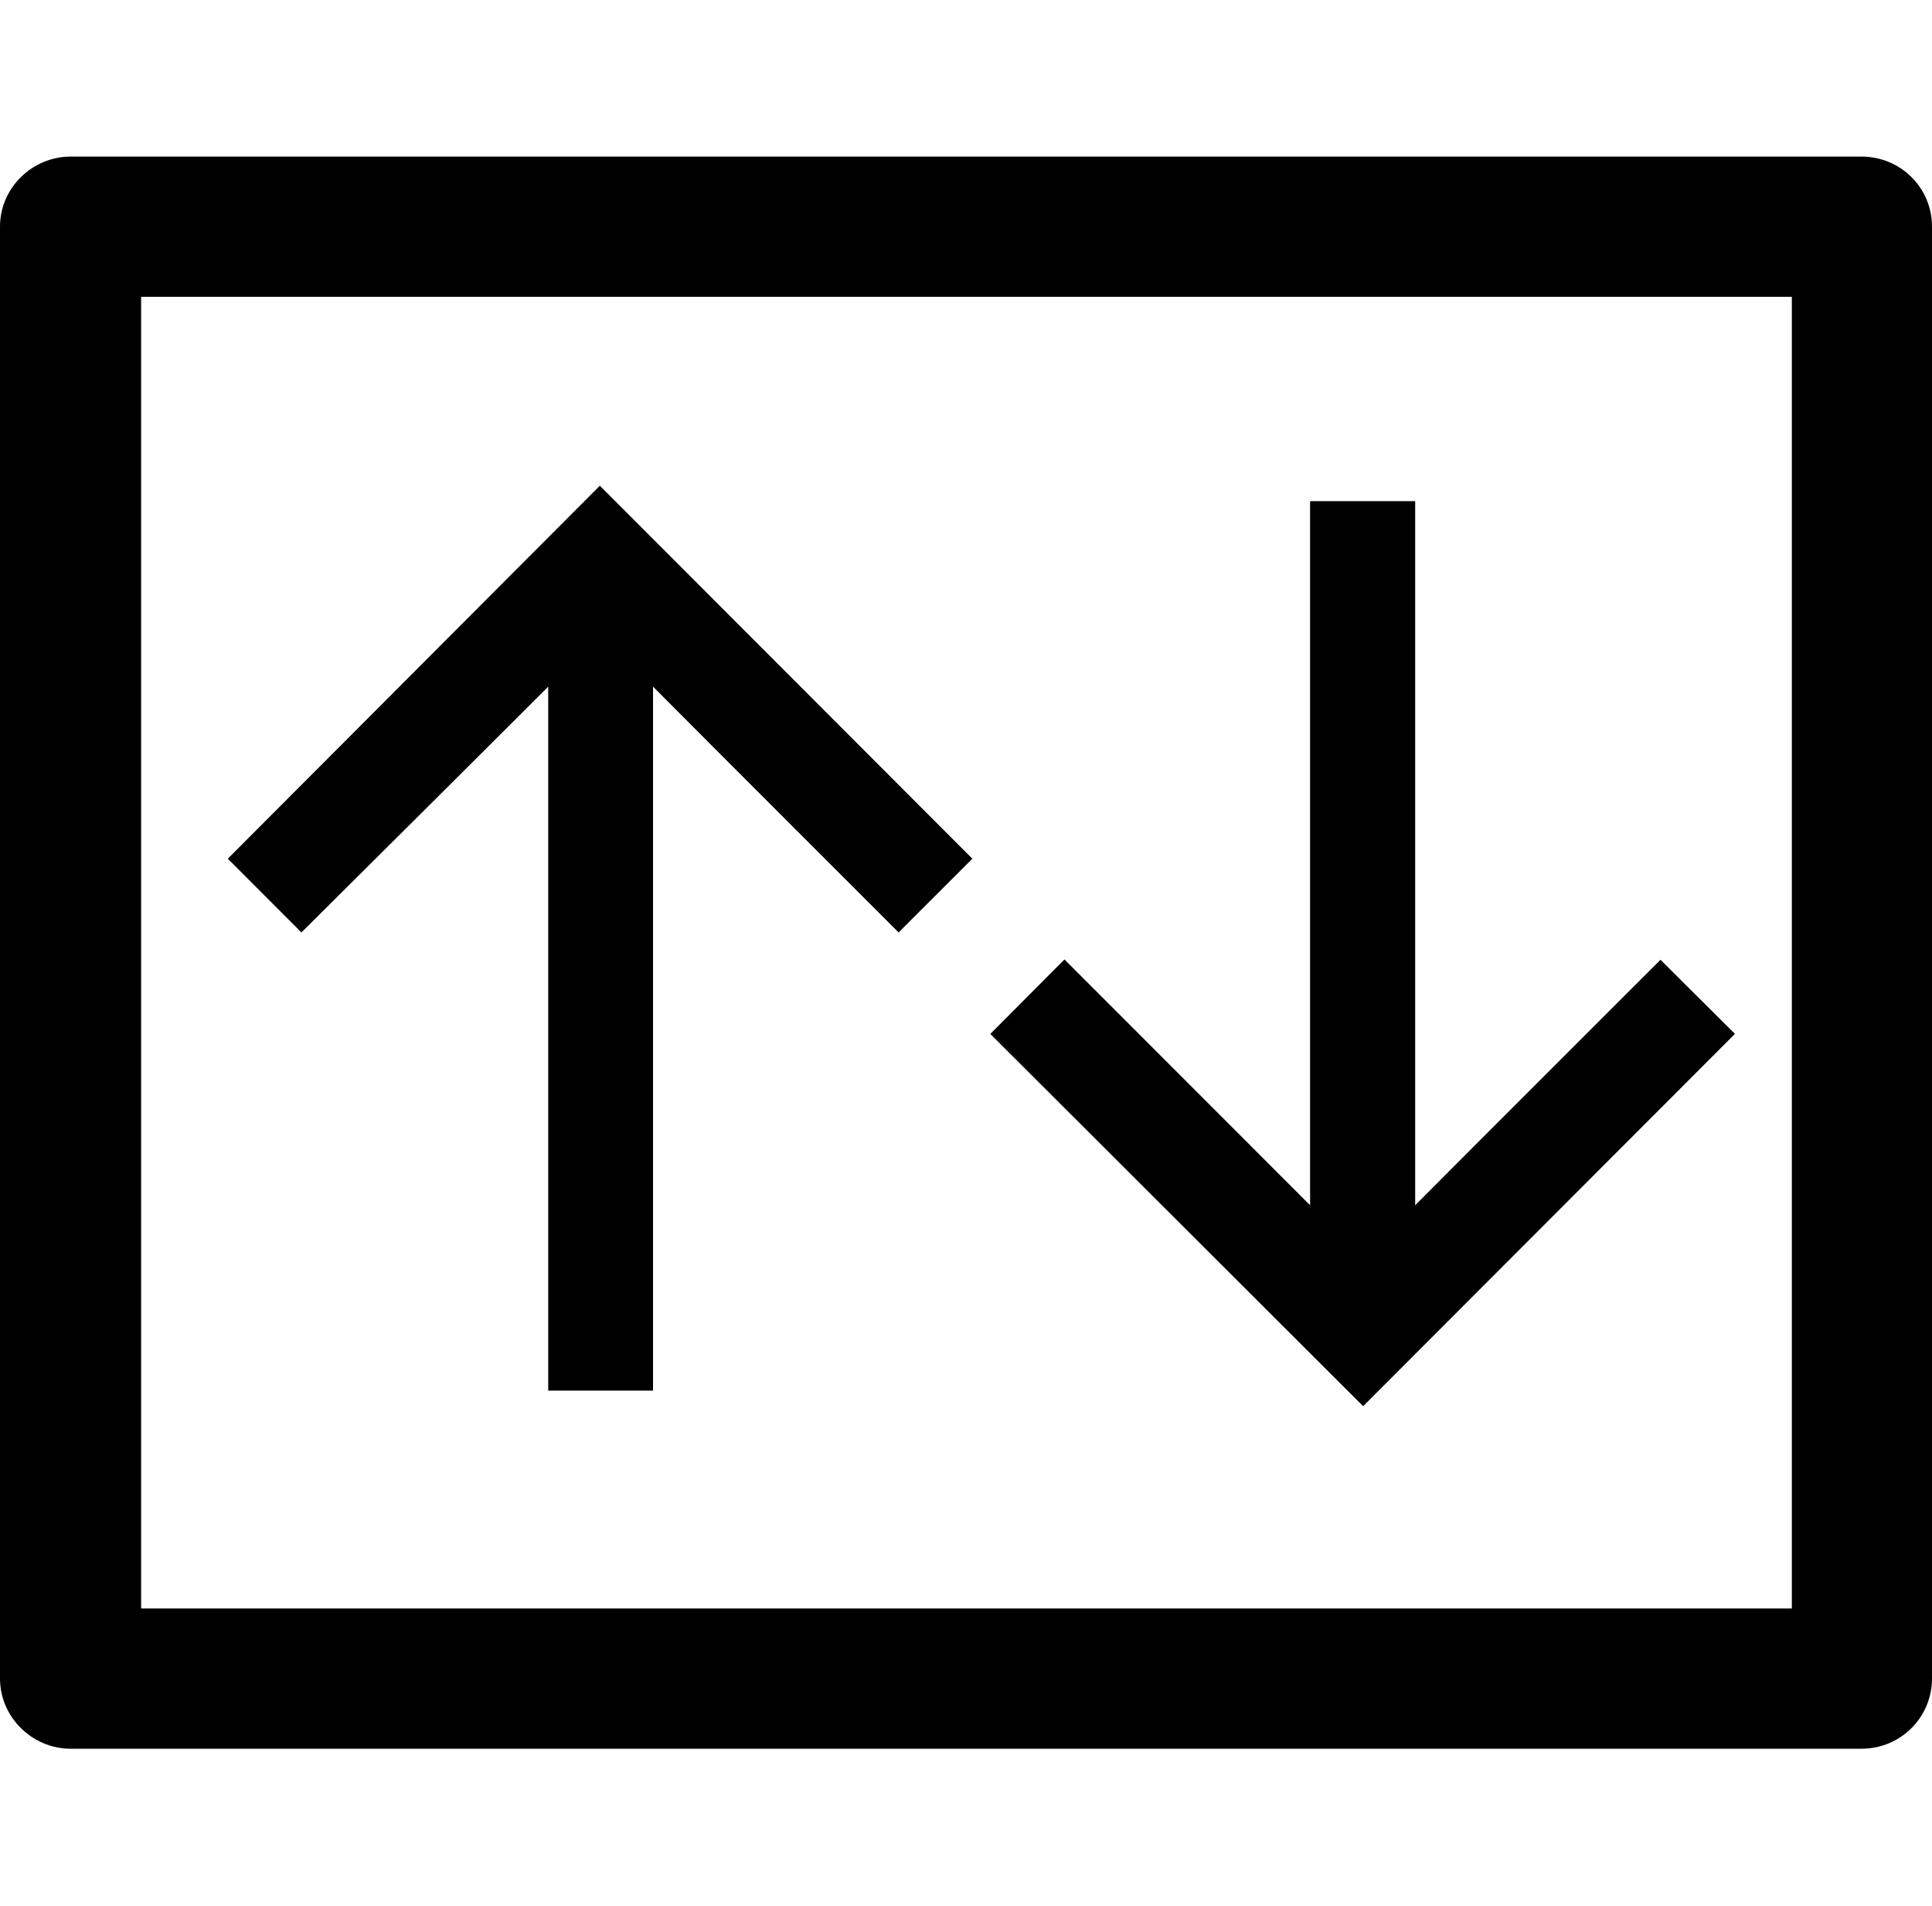
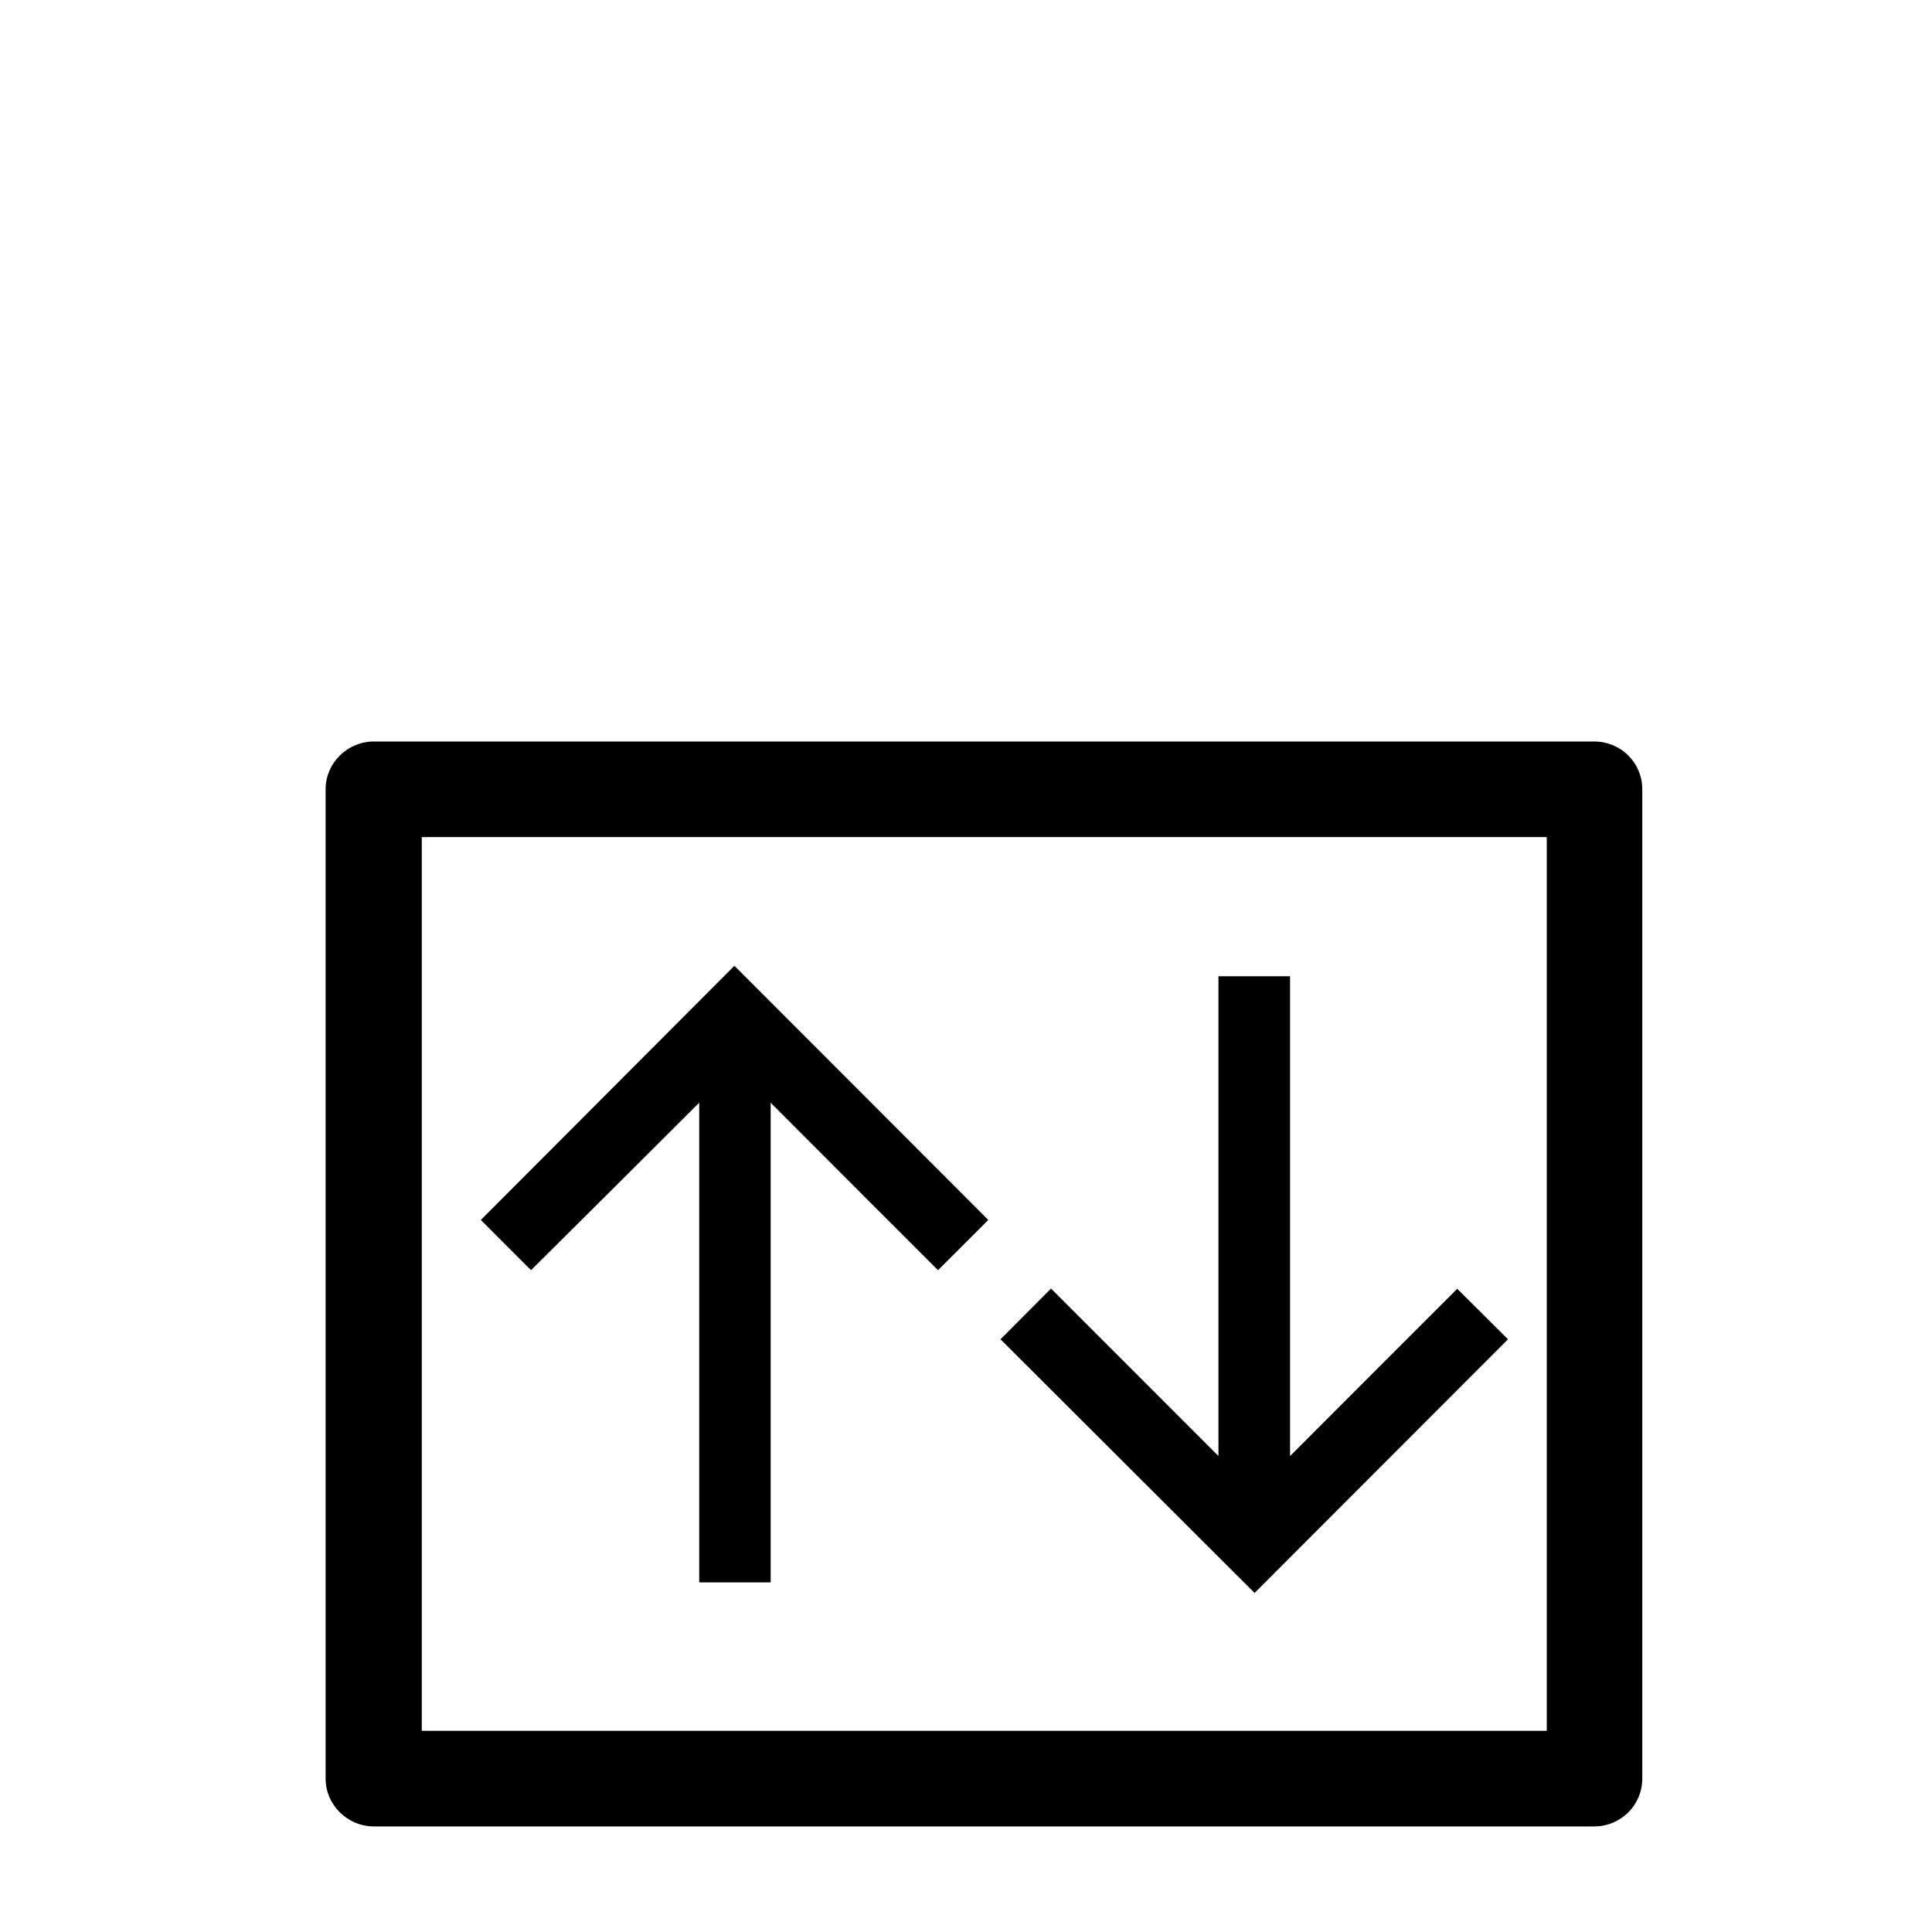
- <svg xmlns="http://www.w3.org/2000/svg" version="1.0" x="0px" y="0px" width="30.668px" height="30.24px" viewBox="0 0 30.668 30.24" enable-background="new 0 0 30.668 30.24" xml:space="preserve">
+ <svg xmlns="http://www.w3.org/2000/svg" version="1.0" x="0px" y="0px" width="45px" height="45px" viewBox="0 0 45 45" enable-background="new 0 0 45 45" xml:space="preserve">
  <g id="Layer_9" display="none">
    <g display="inline">
-       <path d="M13.842,19.963c0,0,0-2.237,0-2.685c0-1.818,0.301-2.537,2.332-3.885c1.062-0.704,1.753-1.167,1.753-2.21    c0-1.233-0.885-2.151-2.621-2.151c-1.777,0-2.703,1.114-2.703,2.781c0,0.408,0,1.125,0,1.125H9.486c0,0,0-1.153,0-1.506    c0-2.679,2.435-5.443,5.819-5.443c3.481,0,5.876,2.385,5.876,5.371c0,1.964-0.82,2.814-3.058,4.463    c-1.048,0.771-1.185,0.9-1.185,2.01c0,0.328,0,2.13,0,2.13H13.842z" />
-       <rect x="13.842" y="21.148" width="3.119" height="3.104" />
-       <path d="M27.6,28.098H3.068c-0.392,0-0.71-0.318-0.71-0.71V2.852c0-0.392,0.318-0.71,0.71-0.71H27.6c0.392,0,0.71,0.318,0.71,0.71    v24.536C28.31,27.78,27.992,28.098,27.6,28.098z M3.778,26.678H26.89V3.562H3.778V26.678z" />
+       <path d="M21.425,34.749c0,0,0-2.237,0-2.685c0-1.818,0.301-2.537,2.332-3.885c1.062-0.704,1.753-1.167,1.753-2.21    c0-1.233-0.885-2.151-2.621-2.151c-1.777,0-2.703,1.114-2.703,2.781c0,0.408,0,1.125,0,1.125H17.07c0,0,0-1.153,0-1.506    c0-2.679,2.435-5.443,5.819-5.443c3.481,0,5.876,2.385,5.876,5.371c0,1.964-0.82,2.814-3.058,4.463    c-1.048,0.771-1.185,0.9-1.185,2.01c0,0.328,0,2.13,0,2.13H21.425z" />
+       <rect x="21.425" y="35.934" width="3.119" height="3.104" />
+       <path d="M35.183,42.884H10.652c-0.392,0-0.71-0.318-0.71-0.71V17.638c0-0.392,0.318-0.71,0.71-0.71h24.531    c0.392,0,0.71,0.318,0.71,0.71v24.536C35.893,42.565,35.575,42.884,35.183,42.884z M11.362,41.464h23.111V18.348H11.362V41.464z" />
    </g>
  </g>
  <g id="Layer_8" display="none">
    <g display="inline">
-       <path d="M7.043,18.928c0,0,0.267,0.022,0.267,0.111c0,0.244,0,7.82,0,7.82s0.017,0.053,0.052,0.053c0.194,0,0.862,0,0.885,0    c0.036,0,0.036-0.047,0.036-0.047s0.731-7.554,0.835-7.833c0,0,0.011-0.059,0.094-0.059c0.136,0,0.901,0.008,1.266,0    c0.064,0,0.079-0.045,0.064-0.064c-0.013-0.097-1.754-6.508-1.784-6.875c-0.012-0.188,0.141-0.973,0.24-1.2    c0.081-0.223,0.214-0.208,0.313-0.114c0.123,0.114,1.895,4.986,1.981,5.091c0.082,0.108,0.956-0.149,0.956-0.302    c-0.009-0.15-2.062-7.291-2.291-7.67C9.739,7.487,8.512,7.271,7.11,7.271H7.043H7.035H6.968c-1.403,0-2.638,0.216-2.846,0.569    c-0.233,0.38-2.282,7.52-2.282,7.67c-0.009,0.152,0.866,0.41,0.952,0.302c0.086-0.105,1.852-4.977,1.971-5.091    c0.108-0.095,0.227-0.109,0.322,0.114c0.088,0.227,0.251,1.012,0.235,1.2c-0.027,0.366-1.782,6.777-1.803,6.875    c-0.003,0.019,0.005,0.064,0.073,0.064c0.365,0.008,1.136,0,1.28,0c0.077,0,0.091,0.059,0.091,0.059    c0.102,0.28,0.832,7.833,0.832,7.833s0,0.047,0.037,0.047c0.031,0,0.693,0,0.884,0c0.034,0,0.054-0.053,0.054-0.053    s0-7.576,0-7.82c0-0.089,0.266-0.111,0.266-0.111H7.043" />
-       <path d="M5.863,3.801C5.54,4.168,5.49,4.728,5.527,5.252c0.084,1.012,0.51,1.938,1.748,1.769c1.38-0.197,1.696-2.674,0.646-3.436    C7.592,3.341,7.201,3.328,6.747,3.328C6.385,3.422,6.111,3.521,5.863,3.801" />
-       <path d="M22.534,3.801c-0.322,0.367-0.372,0.935-0.34,1.459c0.091,1.004,0.513,1.941,1.75,1.761    c1.38-0.197,1.696-2.674,0.653-3.436c-0.333-0.244-0.723-0.257-1.188-0.257C23.059,3.422,22.786,3.521,22.534,3.801" />
-       <path d="M20.74,7.853c-0.349,0.546-0.488,1.35-0.649,1.988c-0.402,1.661-0.769,3.372-1.081,5.081    c-0.067,0.366-0.355,1.328-0.214,1.674c0.025,0.03,0.047,0.056,0.071,0.086c0.153,0.092,1.01,0.322,1.175,0.164    c0.251-0.23,0.292-0.882,0.388-1.209c0.384-1.492,0.77-2.987,1.147-4.476c0.009,0,0.009,0,0.024,0    c0.106,0.757,0.22,1.52,0.333,2.279c-0.769,4.479-2.301,13.463-2.301,13.463s1.236,0,1.849,0c0.766-3.136,1.525-6.283,2.28-9.434    c0.014,0,0.018,0,0.021,0c0.771,3.105,2.362,9.434,2.362,9.434s1.495,0,1.812,0c-0.197-1.192-0.392-2.394-0.585-3.585    c-0.575-3.303-1.138-6.606-1.7-9.914c0.107-0.744,0.226-1.5,0.335-2.244h0.017c0.117,0.413,0.224,0.824,0.339,1.24    c0.293,1.156,0.582,2.312,0.876,3.469c0.073,0.28,0.114,0.774,0.316,0.985c0.181,0.186,1.049-0.031,1.201-0.167    c0.13-0.107,0.047-0.357,0.027-0.488c-0.379-2.232-0.805-4.517-1.376-6.686c-0.139-0.515-0.227-1.373-0.63-1.76    C26.205,7.201,21.166,7.19,20.74,7.853" />
-       <path d="M16.046,26.913V3.408c0-0.044-0.044-0.08-0.079-0.08h-1.307c-0.041,0-0.071,0.036-0.071,0.08v23.505H16.046z" />
+       <path d="M14.627,33.714c0,0,0.267,0.022,0.267,0.111c0,0.244,0,7.82,0,7.82s0.017,0.053,0.052,0.053c0.194,0,0.862,0,0.885,0    c0.036,0,0.036-0.048,0.036-0.048s0.731-7.554,0.835-7.833c0,0,0.011-0.059,0.094-0.059c0.136,0,0.901,0.008,1.266,0    c0.064,0,0.079-0.045,0.064-0.064c-0.013-0.097-1.754-6.508-1.784-6.874c-0.012-0.188,0.141-0.974,0.24-1.2    c0.081-0.223,0.214-0.209,0.313-0.114c0.123,0.114,1.895,4.986,1.981,5.091c0.082,0.108,0.956-0.149,0.956-0.302    c-0.009-0.15-2.062-7.29-2.291-7.67c-0.219-0.353-1.445-0.569-2.848-0.569h-0.066h-0.009h-0.066c-1.403,0-2.638,0.217-2.846,0.569    c-0.233,0.38-2.282,7.52-2.282,7.67c-0.009,0.152,0.866,0.41,0.952,0.302c0.086-0.104,1.852-4.977,1.971-5.091    c0.108-0.095,0.227-0.108,0.322,0.114c0.088,0.227,0.251,1.012,0.235,1.2c-0.027,0.366-1.782,6.777-1.803,6.874    c-0.003,0.02,0.005,0.064,0.073,0.064c0.365,0.008,1.136,0,1.28,0c0.077,0,0.091,0.059,0.091,0.059    c0.102,0.279,0.832,7.833,0.832,7.833s0,0.048,0.037,0.048c0.031,0,0.693,0,0.884,0c0.034,0,0.054-0.053,0.054-0.053    s0-7.576,0-7.82c0-0.089,0.266-0.111,0.266-0.111H14.627" />
+       <path d="M13.446,18.587c-0.323,0.366-0.373,0.927-0.336,1.45c0.084,1.013,0.51,1.938,1.748,1.77    c1.38-0.197,1.696-2.674,0.646-3.437c-0.329-0.243-0.721-0.257-1.175-0.257C13.969,18.207,13.694,18.307,13.446,18.587" />
+       <path d="M30.117,18.587c-0.322,0.366-0.372,0.935-0.34,1.459c0.091,1.004,0.513,1.94,1.75,1.761    c1.38-0.197,1.696-2.674,0.653-3.437c-0.333-0.243-0.723-0.257-1.188-0.257C30.643,18.207,30.369,18.307,30.117,18.587" />
+       <path d="M28.323,22.639c-0.349,0.546-0.488,1.35-0.649,1.988c-0.402,1.661-0.769,3.372-1.081,5.08    c-0.067,0.366-0.355,1.328-0.214,1.675c0.025,0.03,0.047,0.056,0.071,0.086c0.153,0.092,1.01,0.321,1.175,0.164    c0.251-0.23,0.292-0.883,0.388-1.209c0.384-1.492,0.77-2.987,1.147-4.477c0.009,0,0.009,0,0.024,0    c0.106,0.757,0.22,1.521,0.333,2.279c-0.769,4.479-2.301,13.464-2.301,13.464s1.236,0,1.849,0c0.766-3.137,1.525-6.283,2.28-9.434    c0.014,0,0.018,0,0.021,0c0.771,3.105,2.362,9.434,2.362,9.434s1.495,0,1.812,0c-0.197-1.192-0.392-2.394-0.585-3.586    c-0.575-3.303-1.138-6.605-1.7-9.913c0.107-0.744,0.226-1.501,0.335-2.244h0.017c0.117,0.413,0.224,0.824,0.339,1.24    c0.293,1.156,0.582,2.312,0.876,3.469c0.073,0.28,0.114,0.774,0.316,0.984c0.181,0.186,1.049-0.03,1.201-0.167    c0.13-0.107,0.047-0.356,0.027-0.487c-0.379-2.232-0.805-4.518-1.376-6.687c-0.139-0.515-0.227-1.372-0.63-1.76    C33.788,21.986,28.749,21.976,28.323,22.639" />
+       <path d="M23.63,41.698V18.193c0-0.045-0.044-0.08-0.079-0.08h-1.307c-0.041,0-0.071,0.035-0.071,0.08v23.505H23.63z" />
    </g>
  </g>
  <g id="Layer_7">
    <g>
-       <path d="M29.545,2.485H1.124C0.51,2.485,0,2.984,0,3.596v23.045c0,0.612,0.51,1.114,1.124,1.114h28.421    c0.63,0,1.123-0.502,1.123-1.114V3.596C30.668,2.984,30.175,2.485,29.545,2.485z M28.443,25.529H2.24V4.711h26.203V25.529z" />
-       <path d="M27.54,16.409l-1.182-1.176c0,0-3.167,3.164-3.894,3.896V7.954h-1.668v11.175c-0.73-0.731-3.899-3.901-3.899-3.901    l-1.177,1.182l5.918,5.908" />
-       <path d="M3.616,13.629l1.169,1.17c0,0,3.185-3.166,3.917-3.901v11.173h1.664V10.898c0.729,0.735,3.898,3.901,3.898,3.901    l1.171-1.17l-5.913-5.92" />
+       <path d="M37.129,17.271H8.708c-0.614,0-1.124,0.499-1.124,1.111v23.045c0,0.612,0.51,1.114,1.124,1.114h28.421    c0.63,0,1.123-0.502,1.123-1.114V18.382C38.252,17.77,37.759,17.271,37.129,17.271z M36.027,40.314H9.824V19.497h26.203V40.314z" />
+       <path d="M35.124,31.194l-1.182-1.176c0,0-3.167,3.164-3.894,3.896V22.739H28.38v11.175c-0.73-0.731-3.899-3.901-3.899-3.901    l-1.177,1.182l5.918,5.908" />
+       <path d="M11.2,28.415l1.169,1.17c0,0,3.185-3.166,3.917-3.901v11.173h1.664V25.684c0.729,0.735,3.898,3.901,3.898,3.901    l1.171-1.17l-5.913-5.92" />
    </g>
  </g>
  <g id="Layer_6" display="none">
    <g display="inline">
-       <polygon points="22.78,0.657 22.78,8.094 15.444,8.094 15.444,15.427 8.084,15.427 7.989,22.762 0.542,22.762 0.542,30.093     0.542,30.24 30.125,30.24 30.125,0.657   " />
-       <path display="none" d="M25.37,26.945l0.003-1.838c0,0-4.998-0.014-6.151-0.014l8.786-8.78l-1.316-1.309l-8.772,8.782    c0.005-1.145,0.005-6.129,0.005-6.129H16.08l-0.003,9.295" />
-       <path d="M11.369,11.938l0.006-1.838c0,0-4.997-0.015-6.151-0.015l8.784-8.776L12.694,0L3.919,8.782    C3.925,7.637,3.925,2.65,3.925,2.65H2.081l-0.002,9.296" />
+       <polygon points="30.363,15.442 30.363,22.879 23.027,22.879 23.027,30.212 15.668,30.212 15.572,37.547 8.126,37.547     8.126,44.878 8.126,45.025 37.709,45.025 37.709,15.442   " />
+       <path display="none" d="M32.953,41.73l0.003-1.838c0,0-4.998-0.014-6.151-0.014l8.786-8.78l-1.316-1.309l-8.772,8.782    c0.005-1.145,0.005-6.129,0.005-6.129h-1.844l-0.003,9.295" />
+       <path d="M18.952,26.723l0.006-1.838c0,0-4.997-0.015-6.151-0.015l8.784-8.776l-1.313-1.309l-8.774,8.782    c0.006-1.146,0.006-6.132,0.006-6.132H9.664l-0.002,9.296" />
    </g>
  </g>
  <g id="Layer_5" display="none">
    <g display="inline">
      <g>
-         <path d="M28.623,29.178H2.045c-0.425,0-0.769-0.344-0.769-0.769V1.832c0-0.425,0.344-0.769,0.769-0.769h26.578     c0.425,0,0.769,0.344,0.769,0.769v26.577C29.392,28.833,29.048,29.178,28.623,29.178z M2.813,27.64h25.041V2.601H2.813V27.64z" />
+         <path d="M36.207,43.963H9.628c-0.425,0-0.769-0.344-0.769-0.769V16.617c0-0.425,0.344-0.769,0.769-0.769h26.578     c0.425,0,0.769,0.344,0.769,0.769v26.577C36.975,43.619,36.631,43.963,36.207,43.963z M10.397,42.425h25.041V17.387H10.397     V42.425z" />
      </g>
-       <path d="M20.753,6.097c0-0.554-0.448-1.003-1.007-1.003c-0.558,0-1.006,0.449-1.006,1.003l-0.807,9.001    c-0.004,0.039,0.024,0.066,0.058,0.066H20.7c0.036,0,0.063-0.027,0.063-0.066L20.753,6.097z" />
-       <path d="M13.487,12.175c0-0.039-0.027-0.066-0.066-0.066h-1.883c-0.036,0-0.063,0.028-0.063,0.066v12.906    c0,0.039,0.027,0.067,0.063,0.067h1.883c0.039,0,0.066-0.028,0.066-0.067V12.175z" />
-       <path d="M20.764,15.508c0-0.039-0.027-0.066-0.063-0.066h-1.882c-0.039,0-0.067,0.027-0.067,0.066v9.573    c0,0.039,0.028,0.067,0.067,0.067H20.7c0.036,0,0.063-0.028,0.063-0.067V15.508z" />
-       <path d="M14.756,5.559c-0.007-0.105-0.098-0.194-0.201-0.194h-0.956v5.685c0,0.061-0.05,0.111-0.111,0.111h-0.54    c-0.059,0-0.108-0.05-0.108-0.111V5.365h-0.921v5.685c0,0.061-0.05,0.111-0.111,0.111h-0.54c-0.059,0-0.108-0.05-0.108-0.111    V5.365h-0.753c-0.104,0-0.194,0.089-0.198,0.194l-0.3,7.055c-0.002,0.105,0.075,0.188,0.182,0.188h4.785    c0.103,0,0.183-0.083,0.178-0.188L14.756,5.559z" />
+       <path d="M28.336,20.882c0-0.554-0.448-1.003-1.007-1.003c-0.558,0-1.006,0.449-1.006,1.003l-0.807,9.002    c-0.004,0.039,0.024,0.066,0.058,0.066h2.709c0.036,0,0.063-0.027,0.063-0.066L28.336,20.882z" />
+       <path d="M21.071,26.961c0-0.039-0.027-0.066-0.066-0.066h-1.883c-0.036,0-0.063,0.027-0.063,0.066v12.905    c0,0.039,0.027,0.067,0.063,0.067h1.883c0.039,0,0.066-0.028,0.066-0.067V26.961z" />
+       <path d="M28.347,30.294c0-0.039-0.027-0.066-0.063-0.066h-1.882c-0.039,0-0.067,0.027-0.067,0.066v9.572    c0,0.039,0.028,0.067,0.067,0.067h1.882c0.036,0,0.063-0.028,0.063-0.067V30.294z" />
+       <path d="M22.339,20.344c-0.007-0.104-0.098-0.193-0.201-0.193h-0.956v5.685c0,0.061-0.05,0.111-0.111,0.111h-0.54    c-0.059,0-0.108-0.051-0.108-0.111V20.15h-0.921v5.685c0,0.061-0.05,0.111-0.111,0.111h-0.54c-0.059,0-0.108-0.051-0.108-0.111    V20.15h-0.753c-0.104,0-0.194,0.089-0.198,0.193l-0.3,7.056c-0.002,0.104,0.075,0.188,0.182,0.188h4.785    c0.103,0,0.183-0.084,0.178-0.188L22.339,20.344z" />
    </g>
  </g>
  <g id="Layer_4" display="none">
    <g display="inline">
-       <polygon points="22.78,0.329 22.78,7.766 15.444,7.766 15.444,15.098 8.084,15.098 7.989,22.432 0.542,22.432 0.542,29.764     0.542,29.912 30.125,29.912 30.125,0.329   " />
-       <path d="M4.067,0.337L4.061,2.176c0,0,4.996,0.014,6.15,0.014l-8.783,8.776l1.312,1.309l8.775-8.782    C11.51,4.638,11.51,9.625,11.51,9.625h1.844l0.002-9.296" />
+       <polygon points="30.363,15.114 30.363,22.552 23.027,22.552 23.027,29.884 15.668,29.884 15.572,37.218 8.126,37.218 8.126,44.55     8.126,44.697 37.709,44.697 37.709,15.114   " />
+       <path d="M11.65,15.123l-0.006,1.839c0,0,4.996,0.014,6.15,0.014l-8.783,8.776l1.312,1.309l8.775-8.782    c-0.006,1.146-0.006,6.132-0.006,6.132h1.844l0.002-9.296" />
    </g>
  </g>
  <g id="Layer_3" display="none">
    <g display="inline">
-       <path d="M28.107,28.619H2.561c-0.4,0-0.724-0.324-0.724-0.724V2.346c0-0.4,0.324-0.724,0.724-0.724h25.546    c0.4,0,0.724,0.324,0.724,0.724v25.549C28.831,28.294,28.507,28.619,28.107,28.619z M3.285,27.17h24.098V3.07H3.285V27.17z" />
-       <path id="L1_NE_Coat_Check_2_" d="M5.171,21.072c0.178,0.639,0.765,1.379,2.055,1.379c1.495,0,16.321,0,16.321,0h0.004    c1.15,0,1.791-0.76,1.971-1.397c0.188-0.657,0.031-1.741-0.829-2.249l-8.735-5.122v-0.54c0-0.538,0.957-0.666,1.432-1.484    c0.286-0.482,0.354-0.898,0.354-1.355c0-0.605-0.561-2.514-2.513-2.514c-1.808,0-2.6,1.523-2.6,2.389    c0,0.923,1.297,1.215,1.391,0.069c0.062-0.729,0.624-1.052,1.198-1.052c0.345,0,1.112,0.275,1.112,1.132    c0,0,0.062,0.737-0.635,1.073c0,0-1.073,0.428-1.073,1.412v0.87l-8.646,5.103C4.983,19.398,4.983,20.418,5.171,21.072z     M6.876,19.941l8.469-4.949l8.516,4.972c0.521,0.33,0.197,1.07-0.335,1.051H7.204C6.635,21.012,6.349,20.316,6.876,19.941z" />
+       <path d="M35.69,43.404H10.145c-0.4,0-0.724-0.324-0.724-0.725V17.131c0-0.399,0.324-0.724,0.724-0.724H35.69    c0.4,0,0.724,0.324,0.724,0.724V42.68C36.415,43.08,36.09,43.404,35.69,43.404z M10.869,41.956h24.098V17.855H10.869V41.956z" />
+       <path id="L1_NE_Coat_Check_2_" d="M12.755,35.857c0.178,0.639,0.765,1.379,2.055,1.379c1.495,0,16.321,0,16.321,0h0.004    c1.15,0,1.791-0.76,1.971-1.397c0.188-0.657,0.031-1.741-0.829-2.249l-8.735-5.122v-0.54c0-0.538,0.957-0.666,1.432-1.484    c0.286-0.482,0.354-0.898,0.354-1.355c0-0.605-0.561-2.514-2.513-2.514c-1.808,0-2.6,1.523-2.6,2.389    c0,0.923,1.297,1.215,1.391,0.069c0.062-0.729,0.624-1.052,1.198-1.052c0.345,0,1.112,0.275,1.112,1.132    c0,0,0.062,0.737-0.635,1.073c0,0-1.073,0.428-1.073,1.412v0.87l-8.646,5.103C12.566,34.184,12.566,35.203,12.755,35.857z     M14.46,34.727l8.469-4.949l8.516,4.972c0.521,0.33,0.197,1.07-0.335,1.051H14.787C14.219,35.797,13.933,35.102,14.46,34.727z" />
    </g>
  </g>
  <g id="Layer_2" display="none">
    <g display="inline">
-       <path d="M28.658,28.446H2.01V1.794h26.648V28.446z M3.439,27.017h23.789V3.224H3.439V27.017z" />
-       <polygon points="23.764,12.674 17.781,12.674 17.781,6.692 12.889,6.692 12.889,12.674 6.904,12.674 6.904,17.566 12.889,17.566     12.889,23.548 17.781,23.548 17.781,17.566 23.764,17.566   " />
+       <path d="M36.242,43.231H9.593V16.579h26.648V43.231z M11.023,41.802h23.789V18.009H11.023V41.802z" />
+       <polygon points="31.347,27.459 25.365,27.459 25.365,21.478 20.472,21.478 20.472,27.459 14.488,27.459 14.488,32.352     20.472,32.352 20.472,38.333 25.365,38.333 25.365,32.352 31.347,32.352   " />
    </g>
  </g>
  <g id="Layer_1" display="none">
-     <path id="L1_SE_Shop_4_" display="inline" d="M19.596,8.244L19.596,8.244c0-2.354-1.912-4.268-4.265-4.268   c-2.349,0-4.263,1.913-4.263,4.268l0,0H7.021l1.155,18.02h14.312l1.159-18.02H19.596z M12.037,8.244   c0-1.822,1.48-3.297,3.294-3.297c1.818,0,3.296,1.475,3.296,3.297l0,0H12.037L12.037,8.244z" />
+     <path id="L1_SE_Shop_4_" display="inline" d="M27.179,23.029L27.179,23.029c0-2.354-1.912-4.268-4.265-4.268   c-2.349,0-4.263,1.913-4.263,4.268l0,0h-4.048l1.155,18.02h14.312l1.159-18.02H27.179z M19.621,23.029   c0-1.822,1.48-3.297,3.294-3.297c1.818,0,3.296,1.475,3.296,3.297l0,0H19.621L19.621,23.029z" />
  </g>
</svg>
